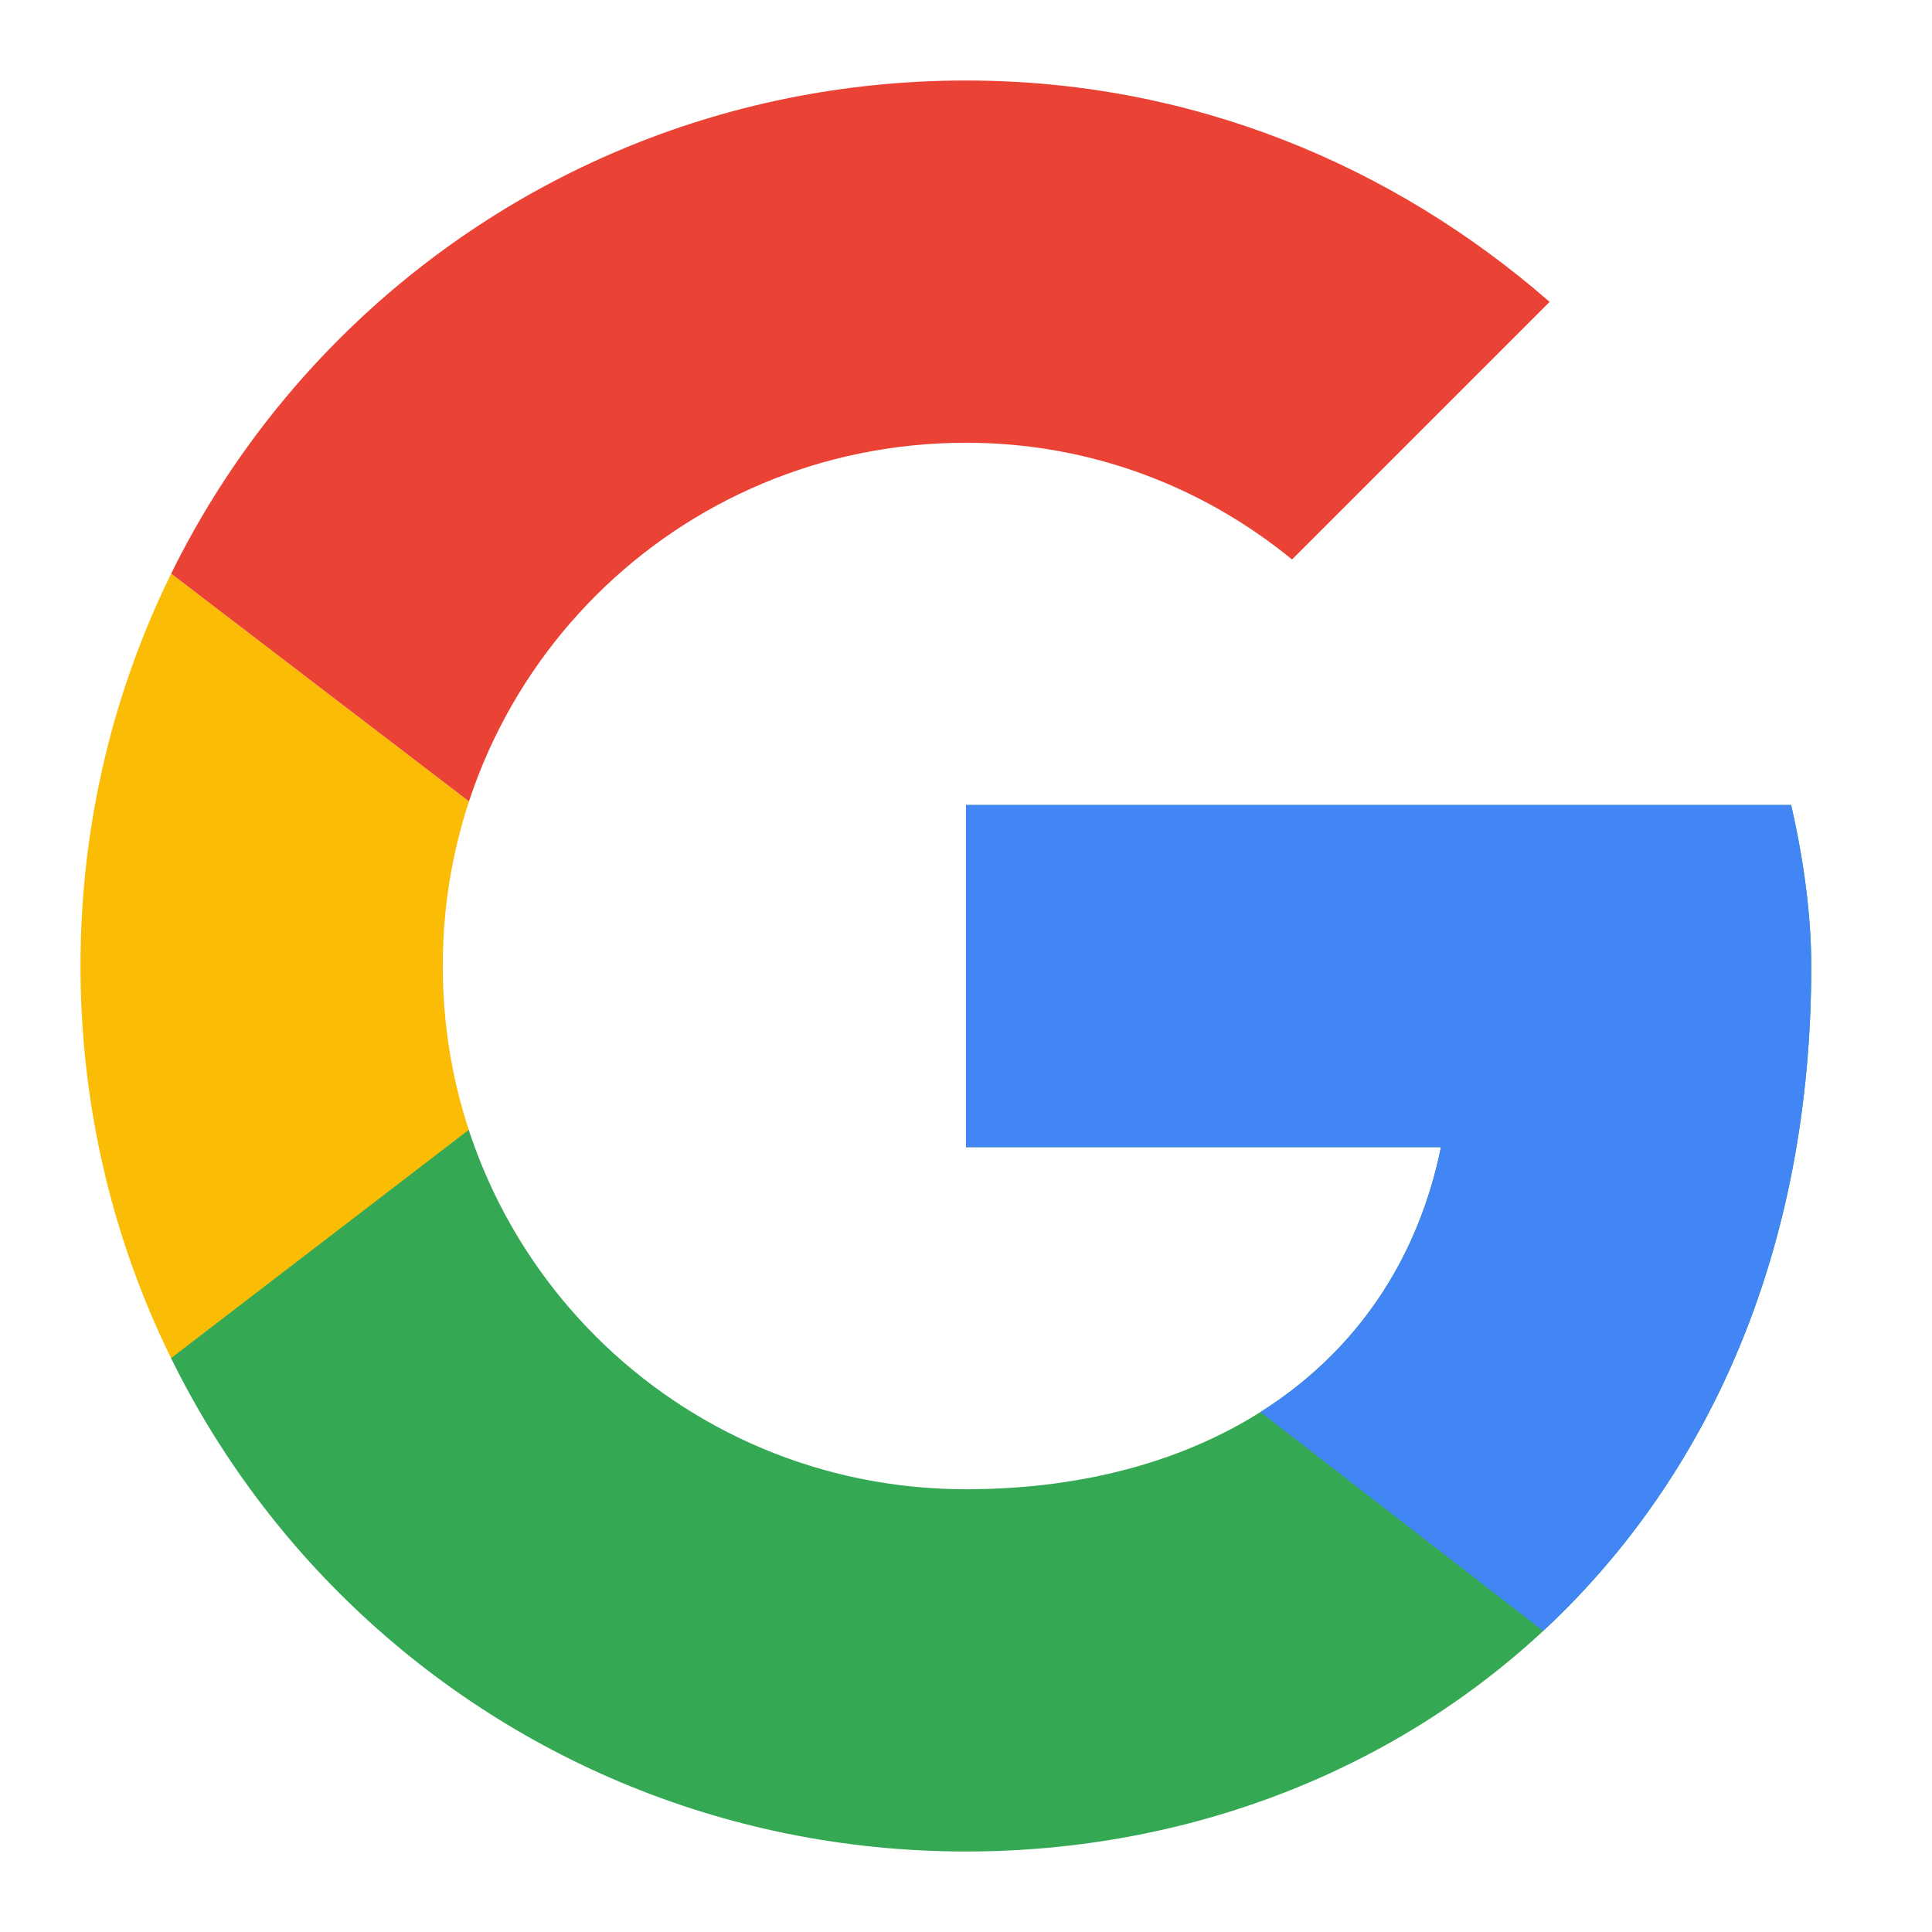
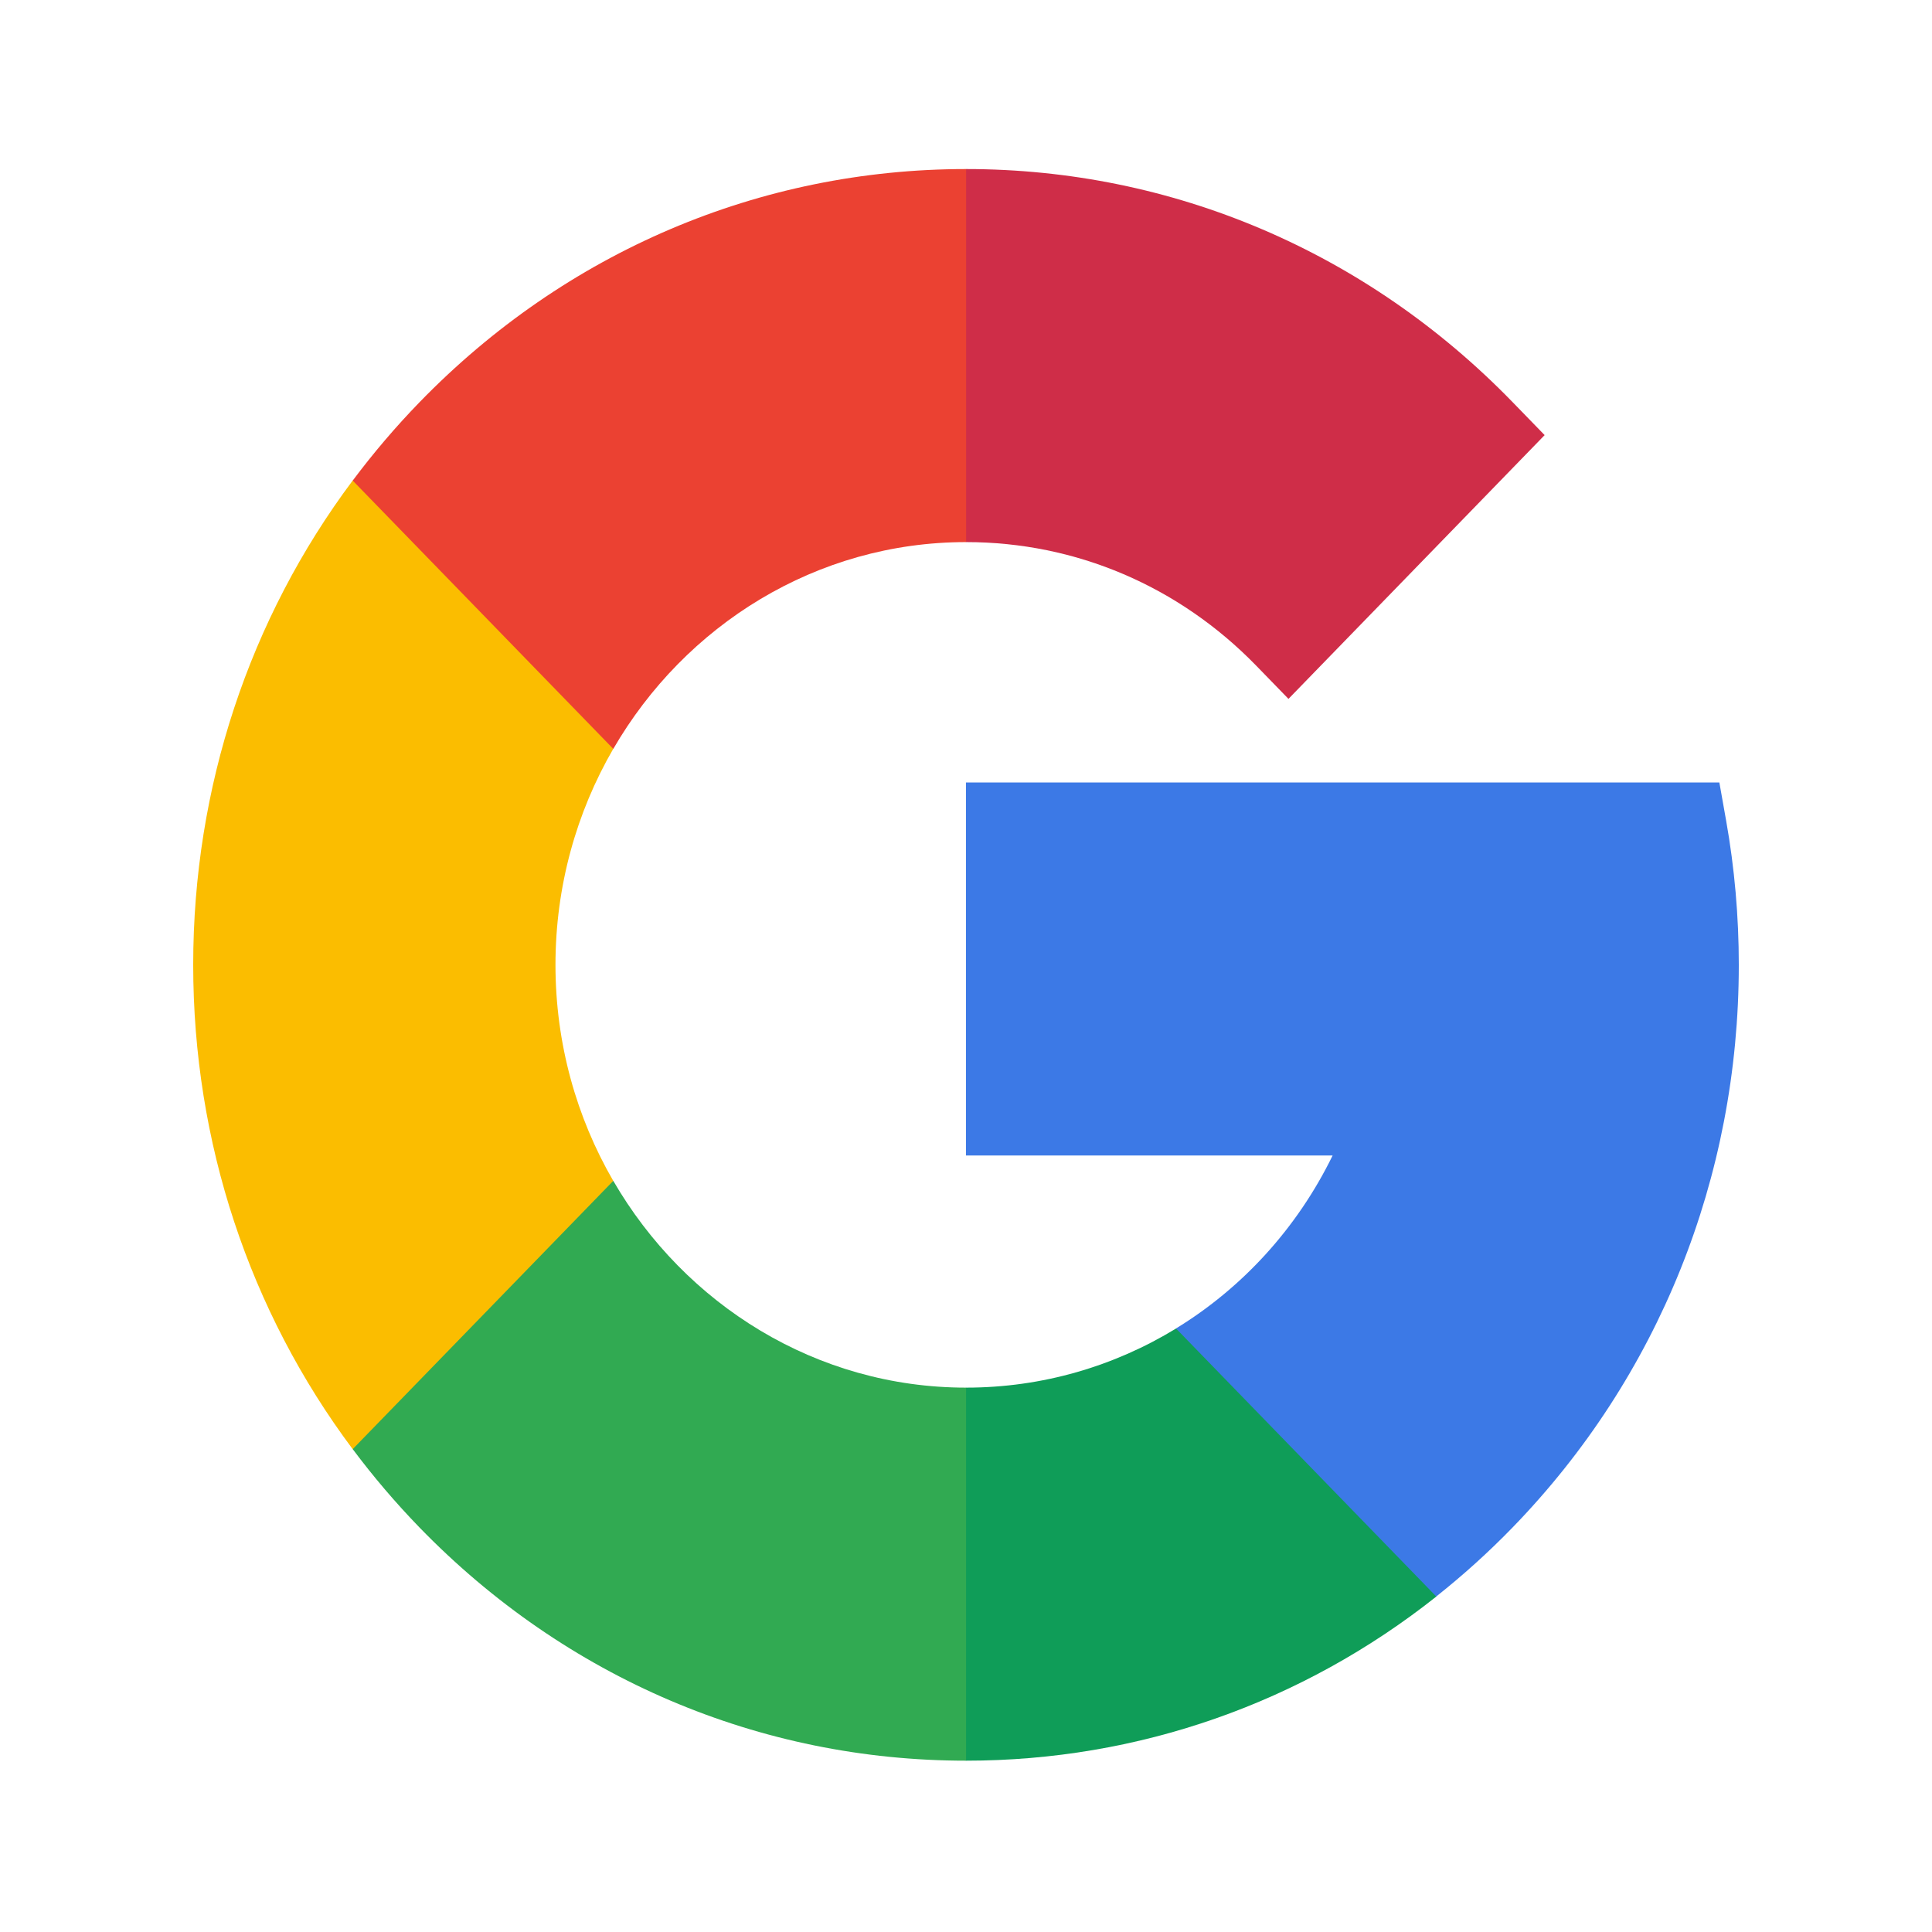
- <svg xmlns="http://www.w3.org/2000/svg" xmlns:xlink="http://www.w3.org/1999/xlink" width="24" height="24" fill="none" viewBox="0 0 48 48">
-   <defs>
-     <path id="a" d="M44.5 20H24v8.5h11.8C34.7 33.9 30.1 37 24 37c-7.2 0-13-5.8-13-13s5.8-13 13-13c3.1 0 5.9 1.1 8.1 2.9l6.4-6.4C34.6 4.1 29.6 2 24 2 11.8 2 2 11.8 2 24s9.8 22 22 22c11 0 21-8 21-22 0-1.3-.2-2.7-.5-4z" />
-   </defs>
-   <clipPath id="b">
-     <use xlink:href="#a" overflow="visible" />
-   </clipPath>
-   <path clip-path="url(#b)" fill="#FBBC05" d="M0 37V11l17 13z" />
-   <path clip-path="url(#b)" fill="#EA4335" d="M0 11l17 13 7-6.1L48 14V0H0z" />
-   <path clip-path="url(#b)" fill="#34A853" d="M0 37l30-23 7.9 1L48 0v48H0z" />
-   <path clip-path="url(#b)" fill="#4285F4" d="M48 48L17 24l-4-3 35-10z" />
+ <svg xmlns="http://www.w3.org/2000/svg" width="80" height="80" viewBox="0 0 80 80" fill="none">
+   <path d="M23.001 39.952C23.001 36.687 23.875 33.628 25.393 31.009V19.899H14.603C10.321 25.626 8 32.605 8 39.952C8 47.3 10.321 54.279 14.603 60.005H25.393V48.896C23.875 46.276 23.001 43.218 23.001 39.952Z" fill="#FBBD00" />
+   <path d="M40.005 57.459L32.505 65.182L40.005 72.906C47.141 72.906 53.918 70.516 59.48 66.106V55.008H48.702C46.136 56.577 43.153 57.459 40.005 57.459Z" fill="#0F9D58" />
+   <path d="M25.395 48.896L14.605 60.005C15.453 61.139 16.377 62.225 17.375 63.254C23.42 69.478 31.456 72.906 40.004 72.906V57.459C33.801 57.459 28.364 54.019 25.395 48.896Z" fill="#31AA52" />
+   <path d="M72 39.953C72 37.949 71.824 35.94 71.476 33.984L71.195 32.401H39.998V47.847H55.181C53.706 50.867 51.439 53.331 48.695 55.009L59.472 66.107C60.573 65.234 61.628 64.284 62.627 63.255C68.671 57.031 72 48.755 72 39.953Z" fill="#3C79E6" />
+   <path d="M52.027 27.574L53.353 28.939L63.96 18.017L62.634 16.652C56.59 10.428 48.553 7 40.005 7L32.505 14.723L40.005 22.447C44.546 22.447 48.816 24.268 52.027 27.574Z" fill="#CF2D48" />
+   <path d="M40.005 22.447V7C31.456 7 23.42 10.428 17.375 16.652C16.377 17.68 15.453 18.766 14.605 19.9L25.395 31.01C28.364 25.886 33.801 22.447 40.005 22.447Z" fill="#EB4132" />
</svg>
